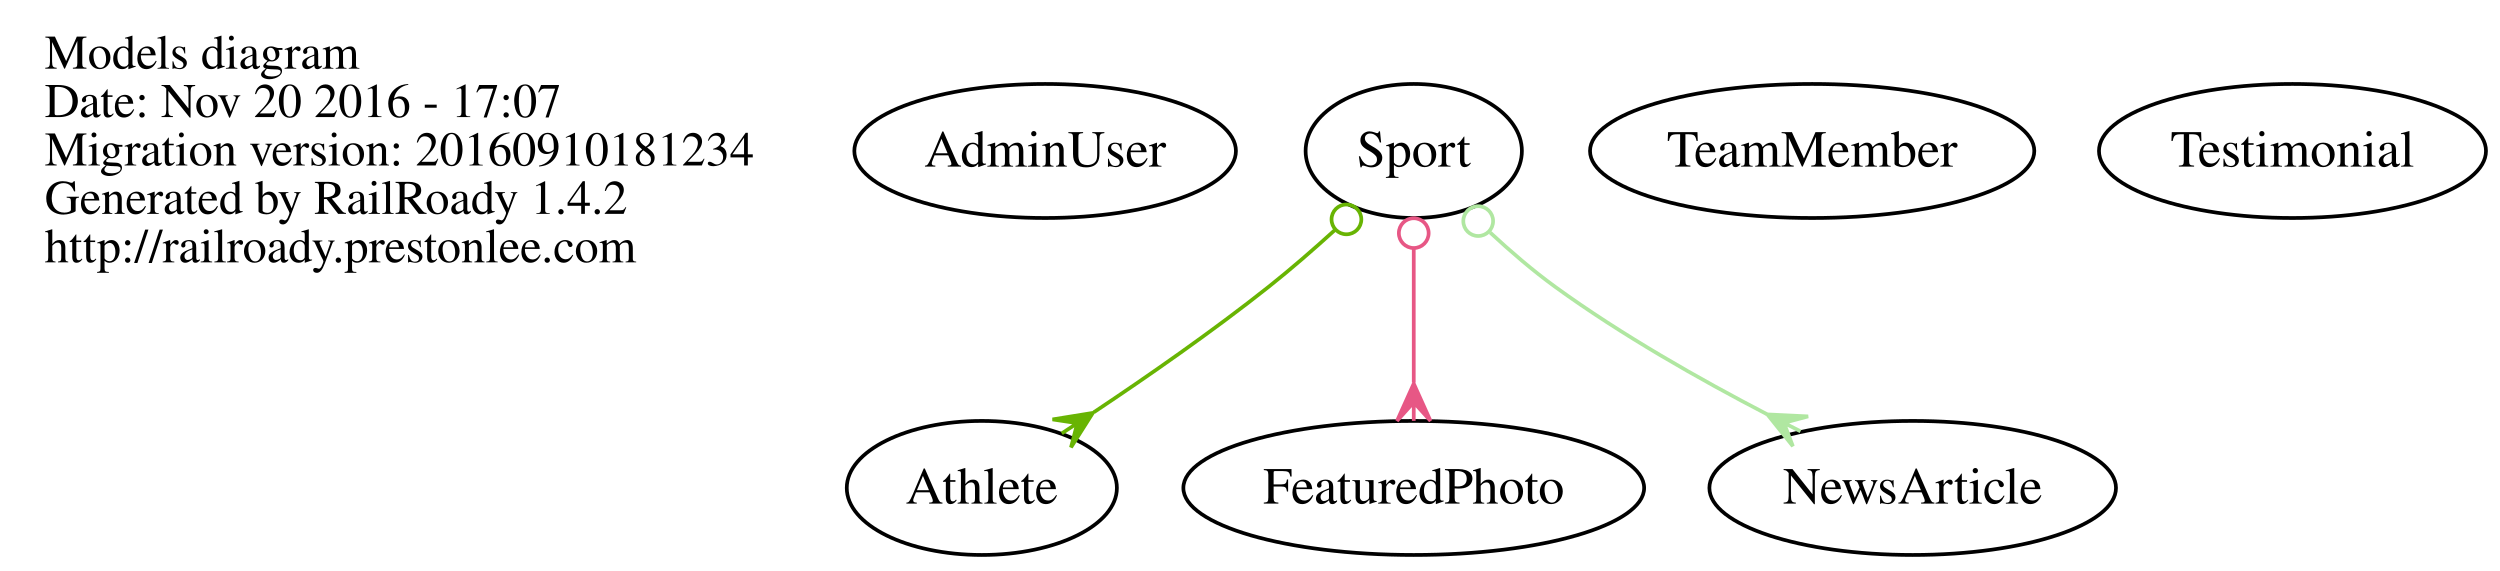
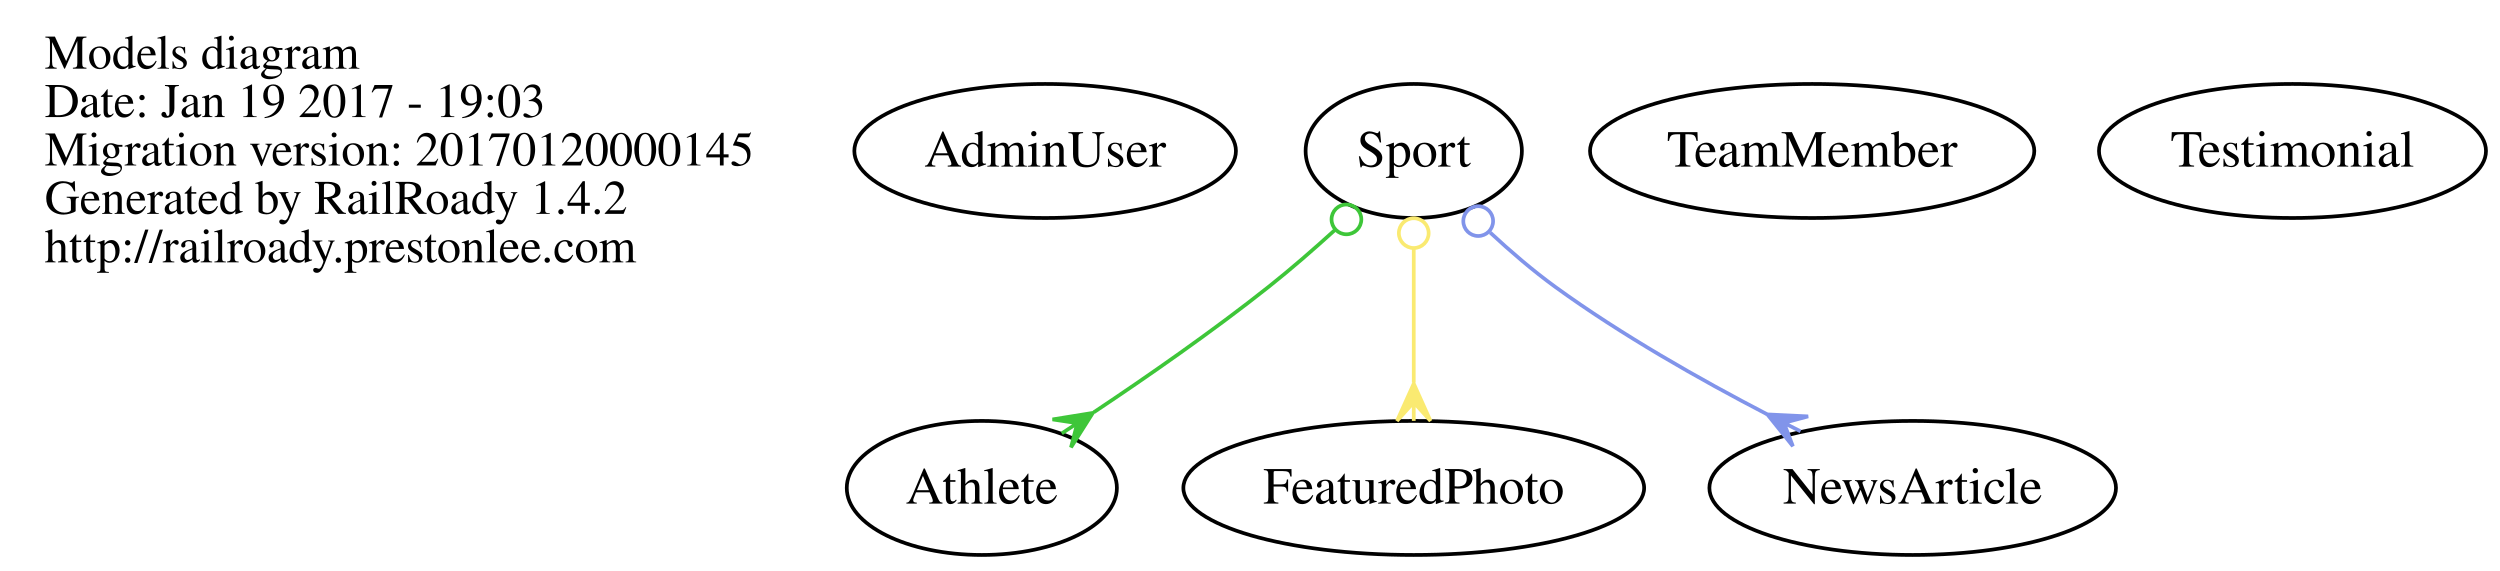
<svg xmlns="http://www.w3.org/2000/svg" width="671pt" height="153pt" viewBox="0.00 0.00 671.42 153.00">
  <g id="graph0" class="graph" transform="scale(1 1) rotate(0) translate(4 149)">
    <polygon fill="none" stroke="none" points="-4,4 -4,-149 667.421,-149 667.421,4 -4,4" />
    <g id="node1" class="node">
      <text text-anchor="start" x="8" y="-130.6" font-family="Times,serif" font-size="13.00">Models diagram</text>
-       <text text-anchor="start" x="8" y="-117.6" font-family="Times,serif" font-size="13.00">Date: Nov 20 2016 - 17:07</text>
-       <text text-anchor="start" x="8" y="-104.6" font-family="Times,serif" font-size="13.00">Migration version: 20160910181234</text>
+       <text text-anchor="start" x="8" y="-117.6" font-family="Times,serif" font-size="13.00">Date: Jan 19 2017 - 19:03</text>
+       <text text-anchor="start" x="8" y="-104.6" font-family="Times,serif" font-size="13.00">Migration version: 20170120000145</text>
      <text text-anchor="start" x="8" y="-91.6" font-family="Times,serif" font-size="13.00">Generated by RailRoady 1.4.2</text>
      <text text-anchor="start" x="8" y="-78.6" font-family="Times,serif" font-size="13.00">http://railroady.prestonlee.com</text>
    </g>
    <g id="node2" class="node">
      <ellipse fill="none" stroke="black" cx="276.688" cy="-108.5" rx="51.242" ry="18" />
      <text text-anchor="middle" x="276.688" y="-104.3" font-family="Times,serif" font-size="14.00">AdminUser</text>
    </g>
    <g id="node3" class="node">
      <ellipse fill="none" stroke="black" cx="259.688" cy="-18" rx="36.273" ry="18" />
      <text text-anchor="middle" x="259.688" y="-13.8" font-family="Times,serif" font-size="14.00">Athlete</text>
    </g>
    <g id="node4" class="node">
      <ellipse fill="none" stroke="black" cx="375.688" cy="-18" rx="61.874" ry="18" />
      <text text-anchor="middle" x="375.688" y="-13.8" font-family="Times,serif" font-size="14.00">FeaturedPhoto</text>
    </g>
    <g id="node5" class="node">
      <ellipse fill="none" stroke="black" cx="509.688" cy="-18" rx="54.599" ry="18" />
      <text text-anchor="middle" x="509.688" y="-13.8" font-family="Times,serif" font-size="14.00">NewsArticle</text>
    </g>
    <g id="node6" class="node">
      <ellipse fill="none" stroke="black" cx="375.688" cy="-108.5" rx="29.043" ry="18" />
      <text text-anchor="middle" x="375.688" y="-104.3" font-family="Times,serif" font-size="14.00">Sport</text>
    </g>
    <g id="edge1" class="edge">
-       <path fill="none" stroke="#68b403" d="M354.631,-87.379C348.941,-82.208 342.693,-76.764 336.688,-72 321.737,-60.139 304.274,-47.992 289.762,-38.324" />
-       <ellipse fill="none" stroke="#68b403" cx="357.609" cy="-90.125" rx="4" ry="4" />
-       <polygon fill="#68b403" stroke="#68b403" points="289.505,-38.154 283.633,-28.892 285.33,-35.402 281.156,-32.649 281.156,-32.649 281.156,-32.649 285.33,-35.402 278.679,-36.406 289.505,-38.154 289.505,-38.154" />
+       <path fill="none" stroke="#3ec639" d="M354.631,-87.379C348.941,-82.208 342.693,-76.764 336.688,-72 321.737,-60.139 304.274,-47.992 289.762,-38.324" />
+       <ellipse fill="none" stroke="#3ec639" cx="357.609" cy="-90.125" rx="4" ry="4" />
+       <polygon fill="#3ec639" stroke="#3ec639" points="289.505,-38.154 283.633,-28.892 285.33,-35.402 281.156,-32.649 281.156,-32.649 281.156,-32.649 285.33,-35.402 278.679,-36.406 289.505,-38.154 289.505,-38.154" />
    </g>
    <g id="edge2" class="edge">
-       <path fill="none" stroke="#e75785" d="M375.688,-82.189C375.688,-70.971 375.688,-57.752 375.688,-46.311" />
-       <ellipse fill="none" stroke="#e75785" cx="375.688" cy="-86.436" rx="4" ry="4" />
-       <polygon fill="#e75785" stroke="#e75785" points="375.688,-46.011 380.188,-36.011 375.688,-41.011 375.688,-36.011 375.688,-36.011 375.688,-36.011 375.688,-41.011 371.188,-36.011 375.688,-46.011 375.688,-46.011" />
+       <path fill="none" stroke="#faea71" d="M375.688,-82.189C375.688,-70.971 375.688,-57.752 375.688,-46.311" />
+       <ellipse fill="none" stroke="#faea71" cx="375.688" cy="-86.436" rx="4" ry="4" />
+       <polygon fill="#faea71" stroke="#faea71" points="375.688,-46.011 380.188,-36.011 375.688,-41.011 375.688,-36.011 375.688,-36.011 375.688,-36.011 375.688,-41.011 371.188,-36.011 375.688,-46.011 375.688,-46.011" />
    </g>
    <g id="edge3" class="edge">
-       <path fill="none" stroke="#b0e7a1" d="M396.198,-86.609C401.654,-81.546 407.701,-76.346 413.688,-72 431.399,-59.143 452.563,-47.145 470.506,-37.828" />
-       <ellipse fill="none" stroke="#b0e7a1" cx="392.997" cy="-89.668" rx="4" ry="4" />
-       <polygon fill="#b0e7a1" stroke="#b0e7a1" points="470.653,-37.753 481.606,-37.218 475.107,-35.481 479.561,-33.209 479.561,-33.209 479.561,-33.209 475.107,-35.481 477.516,-29.201 470.653,-37.753 470.653,-37.753" />
+       <path fill="none" stroke="#8194ea" d="M396.198,-86.609C401.654,-81.546 407.701,-76.346 413.688,-72 431.399,-59.143 452.563,-47.145 470.506,-37.828" />
+       <ellipse fill="none" stroke="#8194ea" cx="392.997" cy="-89.668" rx="4" ry="4" />
+       <polygon fill="#8194ea" stroke="#8194ea" points="470.653,-37.753 481.606,-37.218 475.107,-35.481 479.561,-33.209 479.561,-33.209 479.561,-33.209 475.107,-35.481 477.516,-29.201 470.653,-37.753 470.653,-37.753" />
    </g>
    <g id="node7" class="node">
      <ellipse fill="none" stroke="black" cx="482.688" cy="-108.5" rx="59.659" ry="18" />
      <text text-anchor="middle" x="482.688" y="-104.3" font-family="Times,serif" font-size="14.00">TeamMember</text>
    </g>
    <g id="node8" class="node">
      <ellipse fill="none" stroke="black" cx="611.688" cy="-108.5" rx="51.968" ry="18" />
      <text text-anchor="middle" x="611.688" y="-104.3" font-family="Times,serif" font-size="14.00">Testimonial</text>
    </g>
  </g>
</svg>
